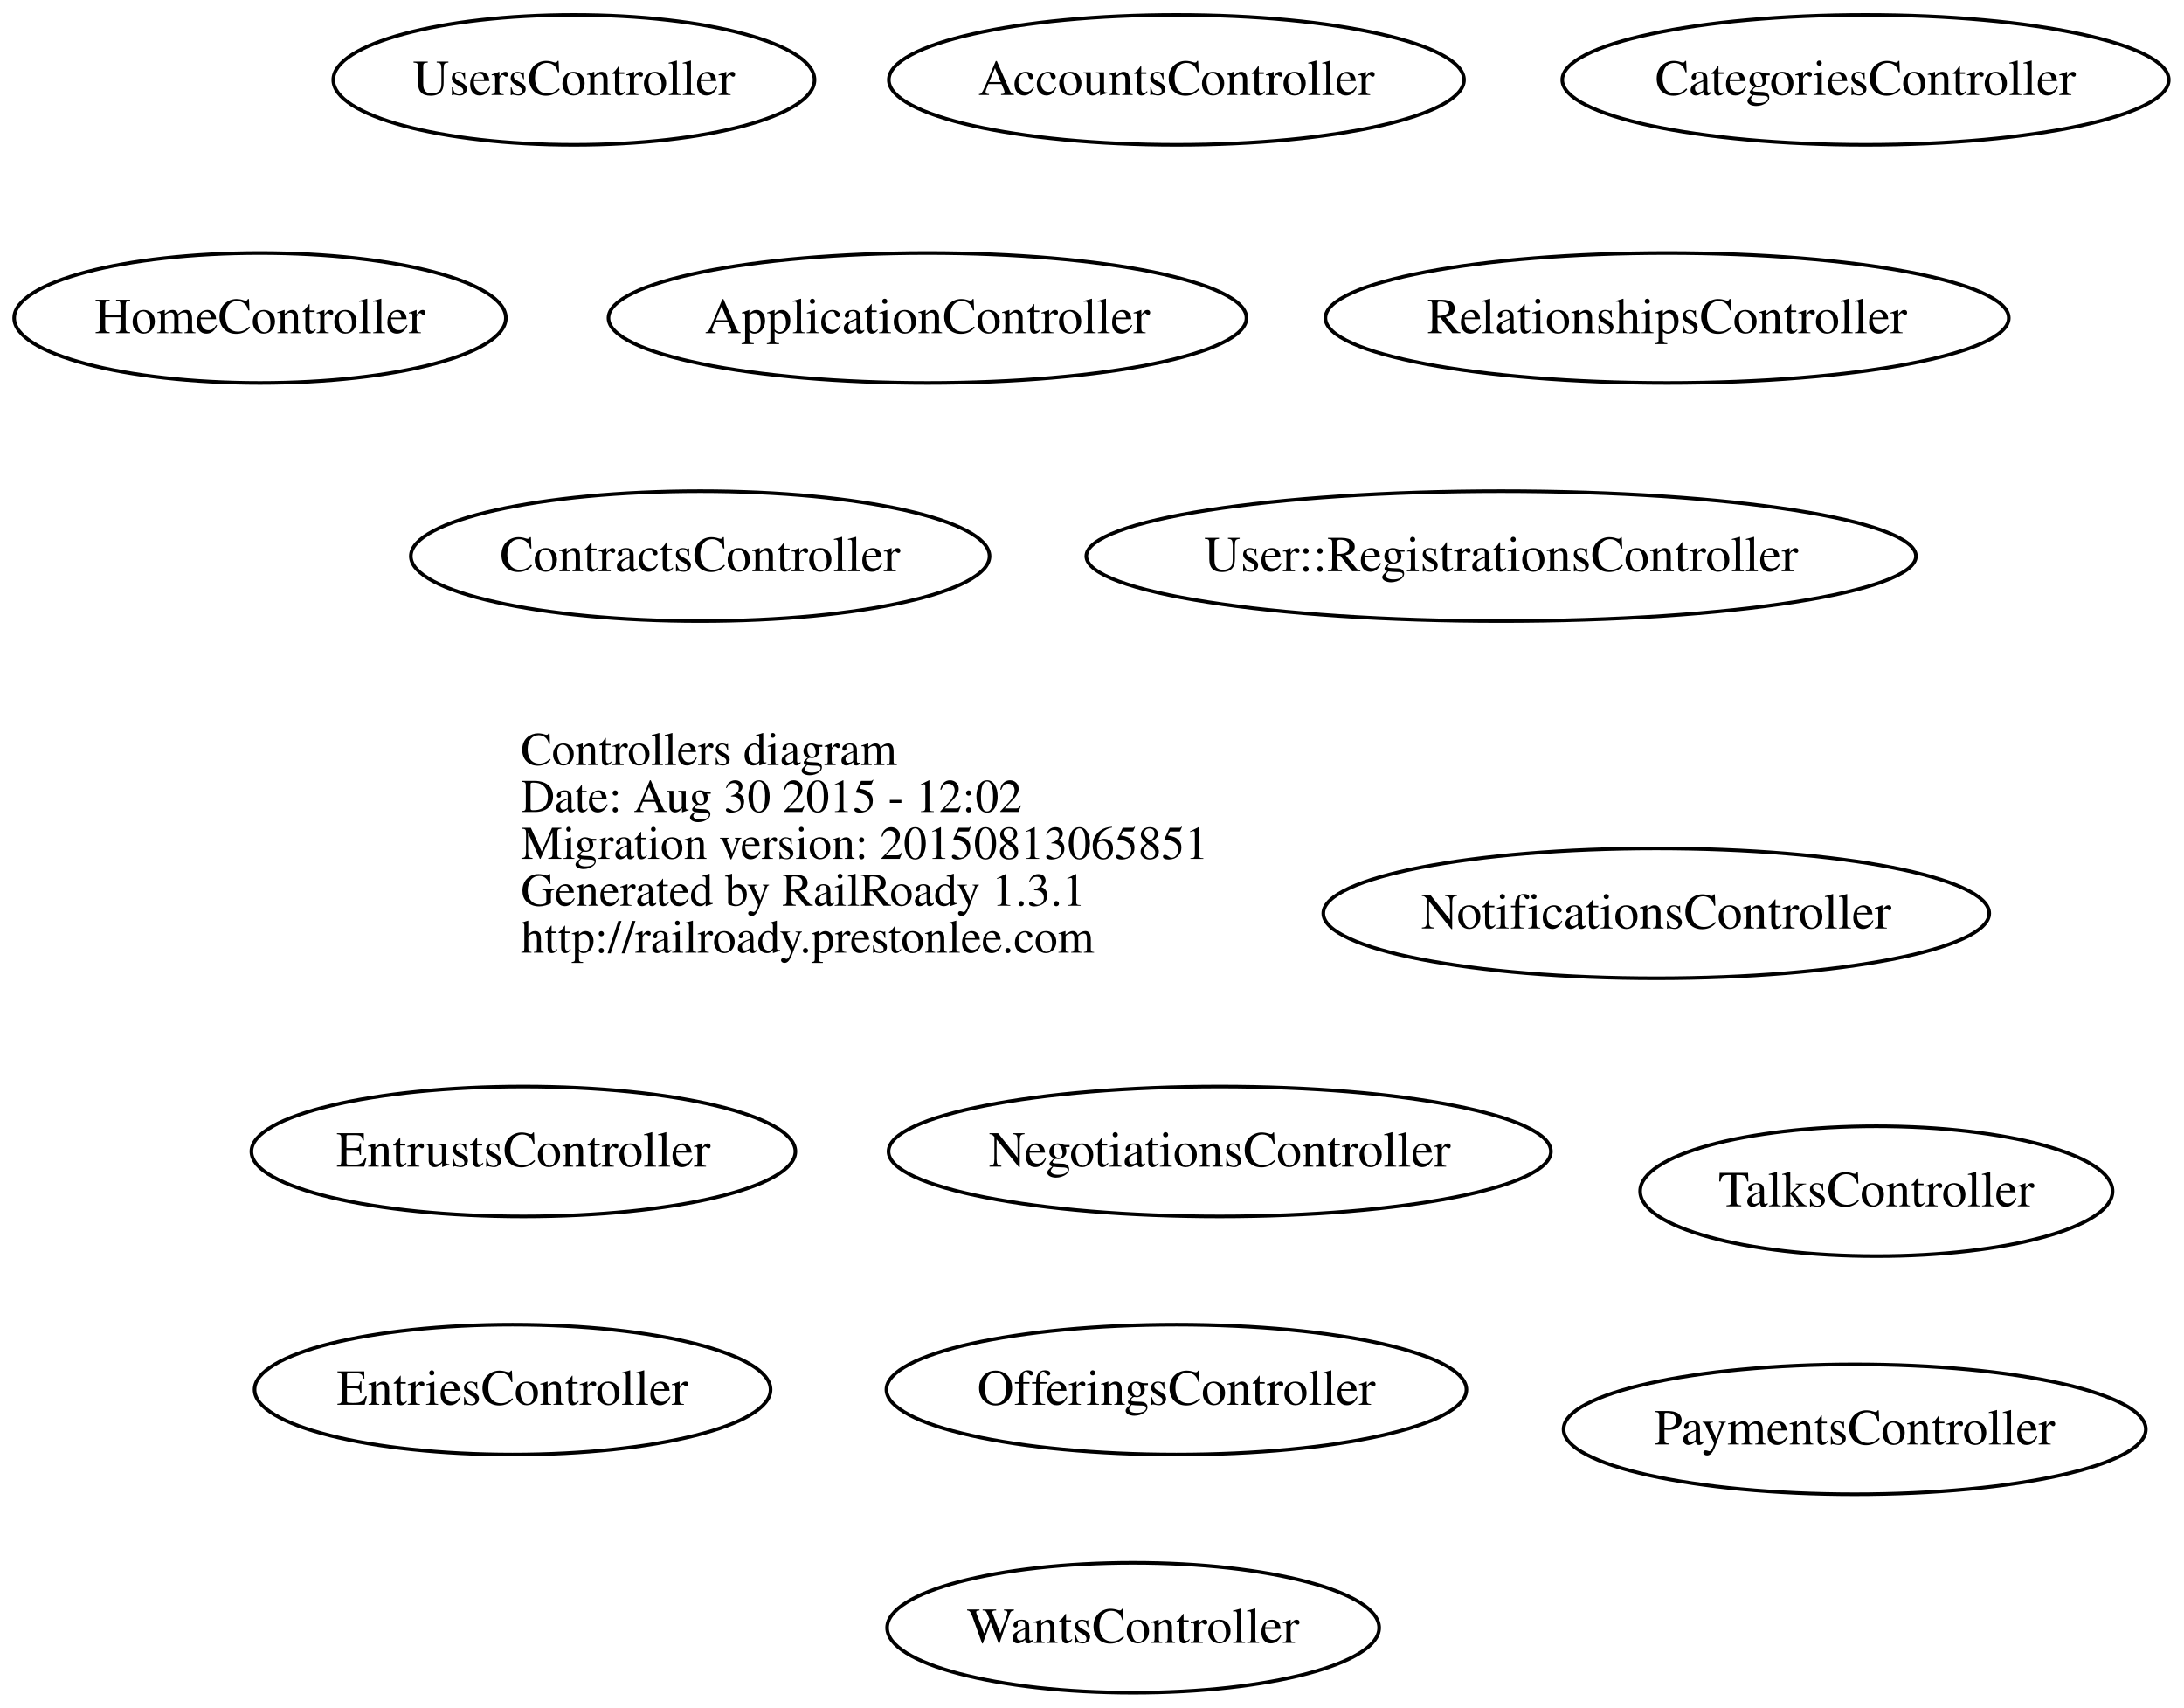
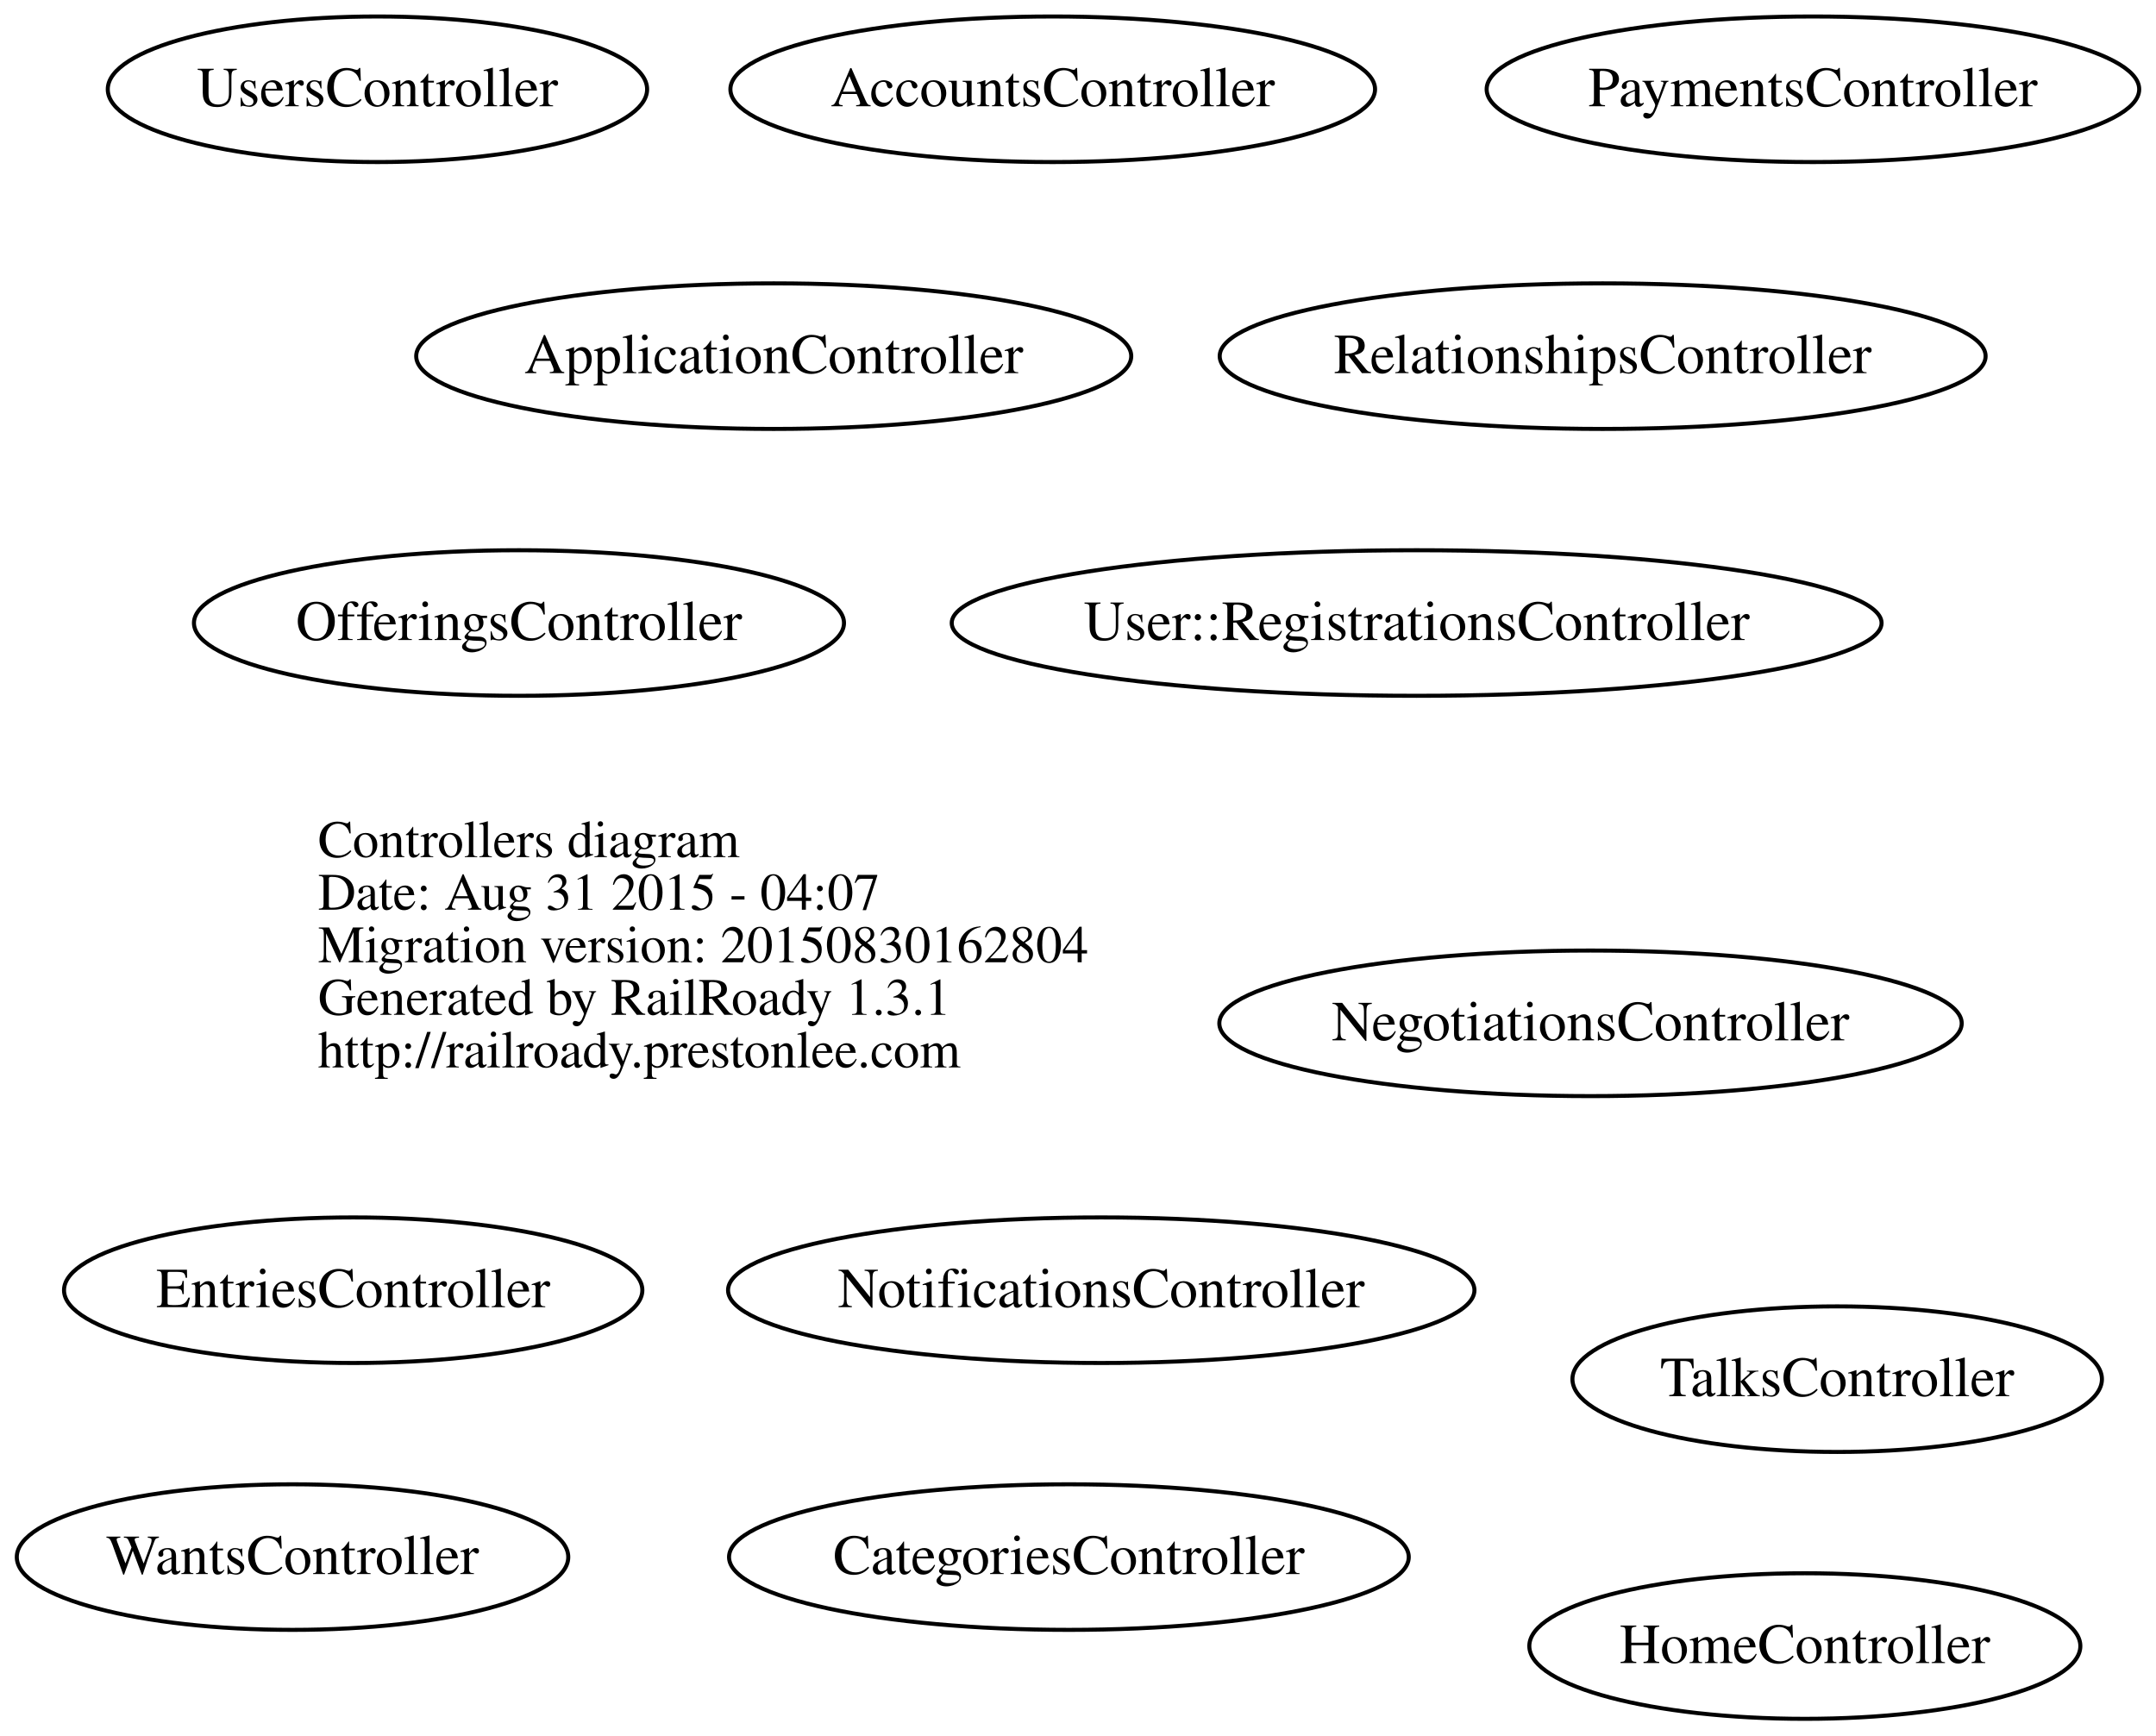
- <svg xmlns="http://www.w3.org/2000/svg" width="605pt" height="473pt" viewBox="0.00 0.00 605.34 473.00">
-   <g id="graph0" class="graph" transform="scale(1 1) rotate(0) translate(246.069 227)">
-     <polygon fill="none" stroke="none" points="-246.069,246 -246.069,-227 359.274,-227 359.274,246 -246.069,246" />
+ <svg xmlns="http://www.w3.org/2000/svg" width="533pt" height="429pt" viewBox="0.00 0.00 533.19 429.00">
+   <g id="graph0" class="graph" transform="scale(1 1) rotate(0) translate(180.345 227)">
+     <polygon fill="none" stroke="none" points="-180.345,202 -180.345,-227 352.846,-227 352.846,202 -180.345,202" />
    <g id="node1" class="node">
      <text text-anchor="start" x="-101.688" y="-15.1" font-family="Times,serif" font-size="13.00">Controllers diagram</text>
-       <text text-anchor="start" x="-101.688" y="-2.1" font-family="Times,serif" font-size="13.00">Date: Aug 30 2015 - 12:02</text>
-       <text text-anchor="start" x="-101.688" y="10.9" font-family="Times,serif" font-size="13.00">Migration version: 20150813065851</text>
+       <text text-anchor="start" x="-101.688" y="-2.1" font-family="Times,serif" font-size="13.00">Date: Aug 31 2015 - 04:07</text>
+       <text text-anchor="start" x="-101.688" y="10.9" font-family="Times,serif" font-size="13.00">Migration version: 20150830162804</text>
      <text text-anchor="start" x="-101.688" y="23.9" font-family="Times,serif" font-size="13.00">Generated by RailRoady 1.3.1</text>
      <text text-anchor="start" x="-101.688" y="36.9" font-family="Times,serif" font-size="13.00">http://railroady.prestonlee.com</text>
    </g>
    <g id="node2" class="node">
      <ellipse fill="none" stroke="black" cx="80" cy="-205" rx="79.714" ry="18" />
      <text text-anchor="middle" x="80" y="-200.8" font-family="Times,serif" font-size="14.00">AccountsController</text>
    </g>
    <g id="node3" class="node">
      <ellipse fill="none" stroke="black" cx="11" cy="-139" rx="88.417" ry="18" />
      <text text-anchor="middle" x="11" y="-134.8" font-family="Times,serif" font-size="14.00">ApplicationController</text>
    </g>
    <g id="node4" class="node">
-       <ellipse fill="none" stroke="black" cx="271" cy="-205" rx="84.05" ry="18" />
-       <text text-anchor="middle" x="271" y="-200.8" font-family="Times,serif" font-size="14.00">CategoriesController</text>
+       <ellipse fill="none" stroke="black" cx="84" cy="158" rx="84.05" ry="18" />
+       <text text-anchor="middle" x="84" y="162.2" font-family="Times,serif" font-size="14.00">CategoriesController</text>
    </g>
    <g id="node5" class="node">
-       <ellipse fill="none" stroke="black" cx="-52" cy="-73" rx="80.199" ry="18" />
-       <text text-anchor="middle" x="-52" y="-68.8" font-family="Times,serif" font-size="14.00">ContractsController</text>
+       <ellipse fill="none" stroke="black" cx="-93" cy="92" rx="71.512" ry="18" />
+       <text text-anchor="middle" x="-93" y="96.2" font-family="Times,serif" font-size="14.00">EntriesController</text>
    </g>
    <g id="node6" class="node">
-       <ellipse fill="none" stroke="black" cx="-104" cy="158" rx="71.512" ry="18" />
-       <text text-anchor="middle" x="-104" y="162.2" font-family="Times,serif" font-size="14.00">EntriesController</text>
+       <ellipse fill="none" stroke="black" cx="266" cy="180" rx="68.137" ry="18" />
+       <text text-anchor="middle" x="266" y="184.2" font-family="Times,serif" font-size="14.00">HomeController</text>
    </g>
    <g id="node7" class="node">
-       <ellipse fill="none" stroke="black" cx="-101" cy="92" rx="75.388" ry="18" />
-       <text text-anchor="middle" x="-101" y="96.2" font-family="Times,serif" font-size="14.00">EntrustsController</text>
+       <ellipse fill="none" stroke="black" cx="213" cy="26" rx="91.8" ry="18" />
+       <text text-anchor="middle" x="213" y="30.2" font-family="Times,serif" font-size="14.00">NegotiationsController</text>
    </g>
    <g id="node8" class="node">
-       <ellipse fill="none" stroke="black" cx="-174" cy="-139" rx="68.137" ry="18" />
-       <text text-anchor="middle" x="-174" y="-134.8" font-family="Times,serif" font-size="14.00">HomeController</text>
+       <ellipse fill="none" stroke="black" cx="92" cy="92" rx="92.293" ry="18" />
+       <text text-anchor="middle" x="92" y="96.2" font-family="Times,serif" font-size="14.00">NotificationsController</text>
    </g>
    <g id="node9" class="node">
-       <ellipse fill="none" stroke="black" cx="92" cy="92" rx="91.8" ry="18" />
-       <text text-anchor="middle" x="92" y="96.2" font-family="Times,serif" font-size="14.00">NegotiationsController</text>
+       <ellipse fill="none" stroke="black" cx="-52" cy="-73" rx="80.38" ry="18" />
+       <text text-anchor="middle" x="-52" y="-68.8" font-family="Times,serif" font-size="14.00">OfferingsController</text>
    </g>
    <g id="node10" class="node">
-       <ellipse fill="none" stroke="black" cx="213" cy="26" rx="92.293" ry="18" />
-       <text text-anchor="middle" x="213" y="30.2" font-family="Times,serif" font-size="14.00">NotificationsController</text>
+       <ellipse fill="none" stroke="black" cx="268" cy="-205" rx="80.692" ry="18" />
+       <text text-anchor="middle" x="268" y="-200.8" font-family="Times,serif" font-size="14.00">PaymentsController</text>
    </g>
    <g id="node11" class="node">
-       <ellipse fill="none" stroke="black" cx="80" cy="158" rx="80.38" ry="18" />
-       <text text-anchor="middle" x="80" y="162.2" font-family="Times,serif" font-size="14.00">OfferingsController</text>
-     </g>
-     <g id="node12" class="node">
-       <ellipse fill="none" stroke="black" cx="268" cy="169" rx="80.692" ry="18" />
-       <text text-anchor="middle" x="268" y="173.2" font-family="Times,serif" font-size="14.00">PaymentsController</text>
-     </g>
-     <g id="node13" class="node">
      <ellipse fill="none" stroke="black" cx="216" cy="-139" rx="94.707" ry="18" />
      <text text-anchor="middle" x="216" y="-134.8" font-family="Times,serif" font-size="14.00">RelationshipsController</text>
    </g>
-     <g id="node14" class="node">
-       <ellipse fill="none" stroke="black" cx="274" cy="103" rx="65.473" ry="18" />
-       <text text-anchor="middle" x="274" y="107.2" font-family="Times,serif" font-size="14.00">TalksController</text>
+     <g id="node12" class="node">
+       <ellipse fill="none" stroke="black" cx="274" cy="114" rx="65.473" ry="18" />
+       <text text-anchor="middle" x="274" y="118.2" font-family="Times,serif" font-size="14.00">TalksController</text>
    </g>
-     <g id="node15" class="node">
+     <g id="node13" class="node">
      <ellipse fill="none" stroke="black" cx="170" cy="-73" rx="114.978" ry="18" />
      <text text-anchor="middle" x="170" y="-68.8" font-family="Times,serif" font-size="14.00">User::RegistrationsController</text>
    </g>
-     <g id="node16" class="node">
+     <g id="node14" class="node">
      <ellipse fill="none" stroke="black" cx="-87" cy="-205" rx="66.692" ry="18" />
      <text text-anchor="middle" x="-87" y="-200.8" font-family="Times,serif" font-size="14.00">UsersController</text>
    </g>
-     <g id="node17" class="node">
-       <ellipse fill="none" stroke="black" cx="68" cy="224" rx="68.19" ry="18" />
-       <text text-anchor="middle" x="68" y="228.2" font-family="Times,serif" font-size="14.00">WantsController</text>
+     <g id="node15" class="node">
+       <ellipse fill="none" stroke="black" cx="-108" cy="158" rx="68.19" ry="18" />
+       <text text-anchor="middle" x="-108" y="162.2" font-family="Times,serif" font-size="14.00">WantsController</text>
    </g>
  </g>
</svg>
